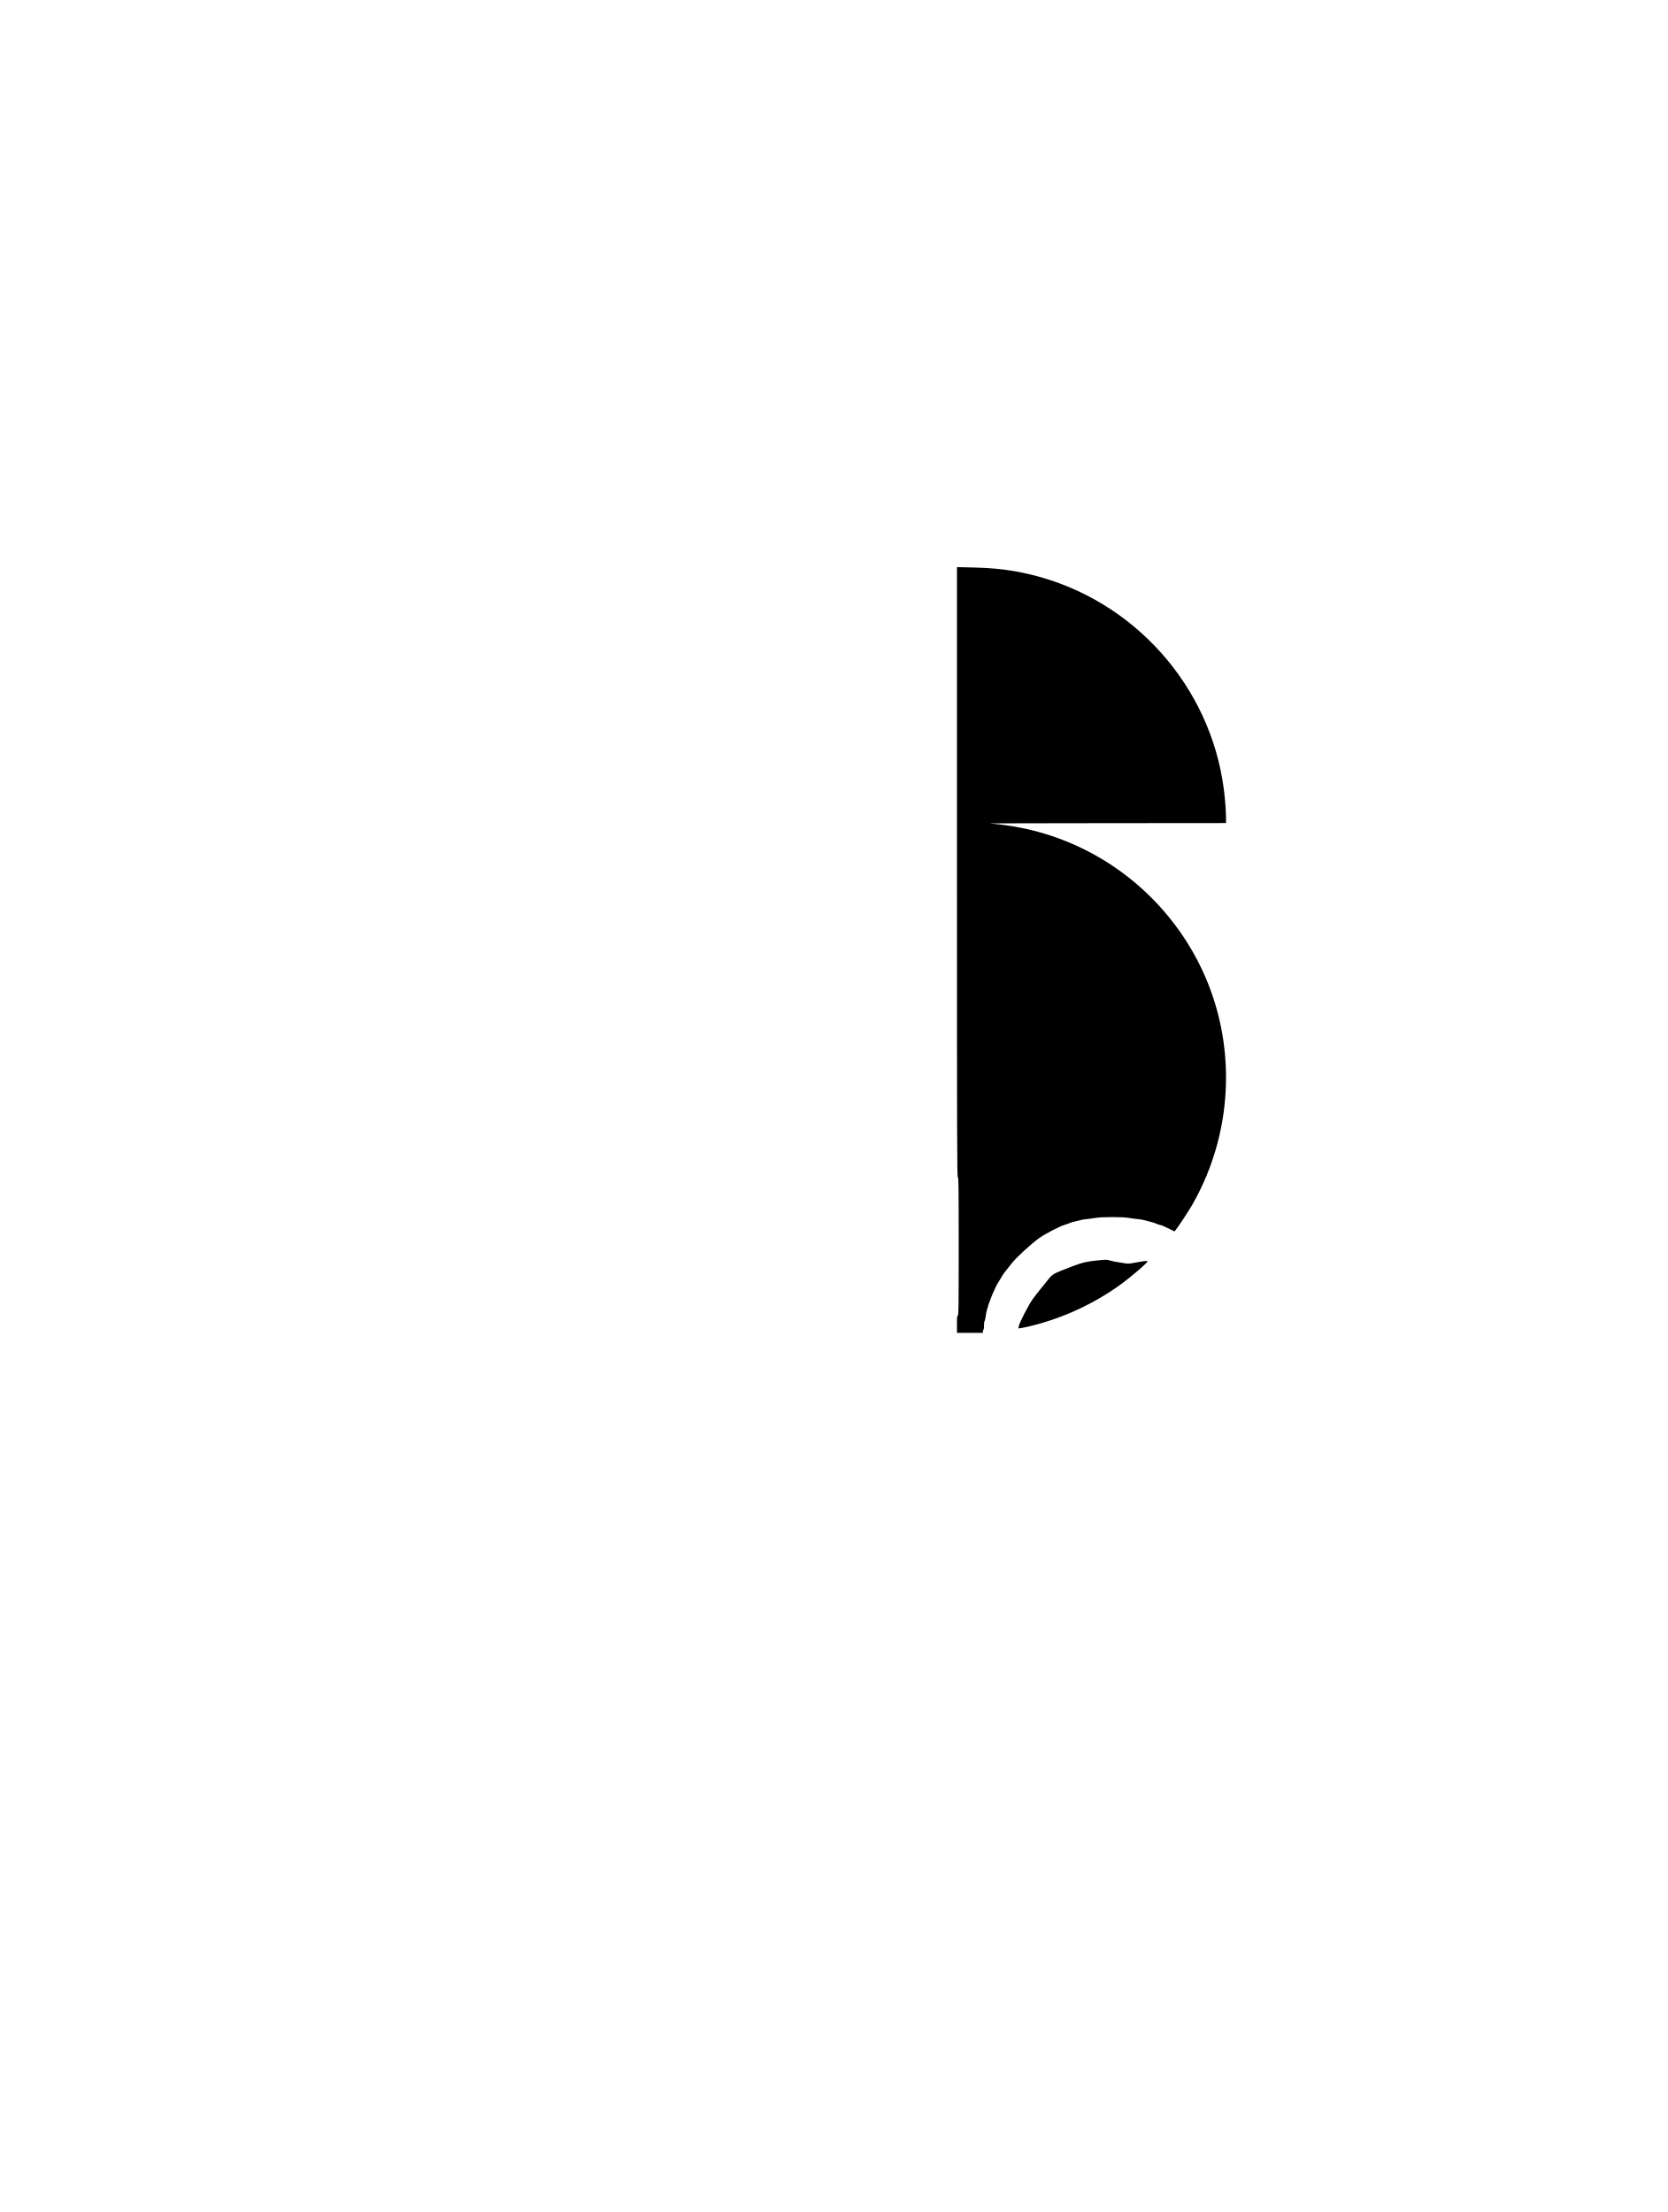
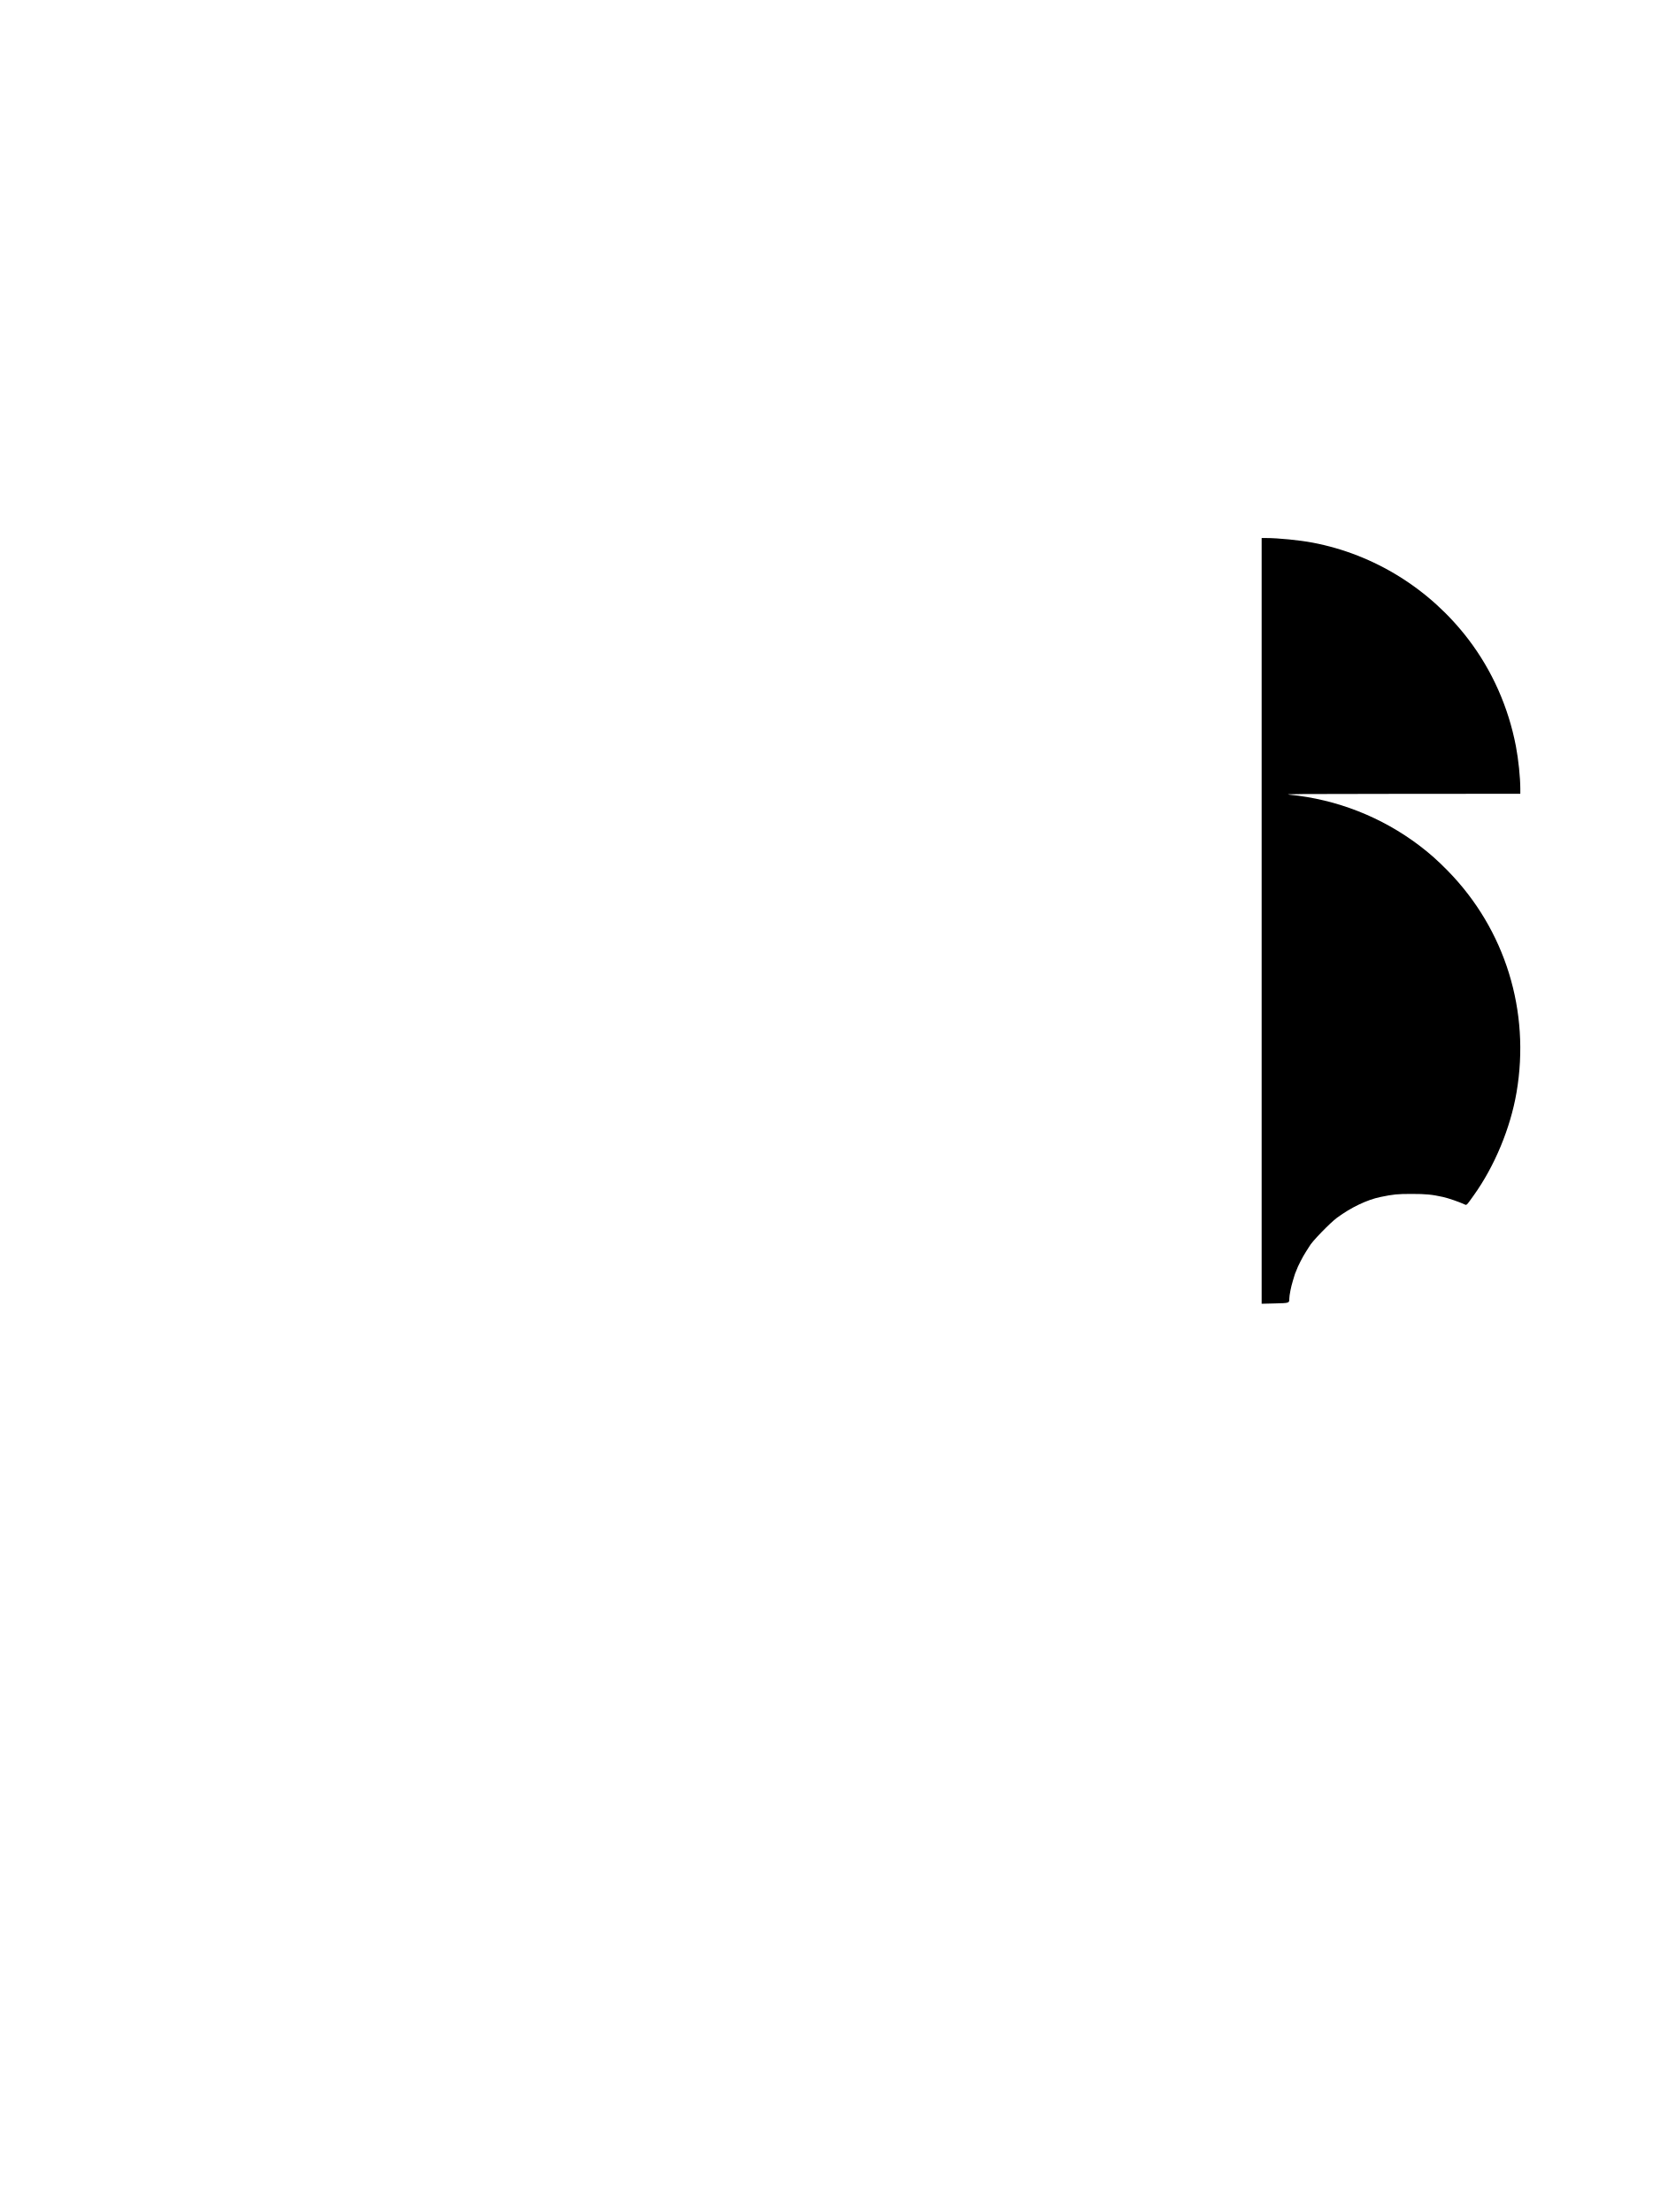
<svg xmlns="http://www.w3.org/2000/svg" width="2895" height="3840" viewBox="0 0 765.969 1016" version="1.1" id="svg1" xml:space="preserve">
  <defs id="defs1" />
  <g id="layer1">
-     <path style="fill:#000000" d="m 439.506,608.231 c 0,-3.351 0.062,-3.969 0.397,-3.969 0.351,0 0.397,-3.704 0.397,-31.75 0,-28.046 -0.046,-31.75 -0.397,-31.75 -0.352,0 -0.397,-15.747 -0.397,-140.138 V 260.486 l 7.21,0.167 c 10.714,0.248 18.195,1.178 27.186,3.381 46.759,11.454 82.159,51.101 88.212,98.796 0.544,4.284 0.953,9.761 0.953,12.753 v 2.461 l -54.703,0.044 c -30.086,0.025 -54.226,0.086 -53.644,0.137 15.449,1.346 29.035,5.027 42.333,11.471 28.929,14.018 51.109,39.689 60.687,70.237 9.738,31.06 6.036,65.112 -10.156,93.418 -1.596,2.789 -6.559,10.344 -7.585,11.544 l -0.612,0.716 -0.926,-0.468 c -0.509,-0.258 -1.164,-0.592 -1.455,-0.744 -0.291,-0.151 -1.005,-0.485 -1.587,-0.74 -0.582,-0.256 -1.241,-0.556 -1.464,-0.667 -0.223,-0.111 -0.814,-0.291 -1.314,-0.401 -0.5,-0.11 -1.091,-0.29 -1.314,-0.4 -0.969,-0.478 -1.844,-0.764 -3.581,-1.171 -1.019,-0.239 -2.209,-0.54 -2.646,-0.67 -0.437,-0.13 -1.627,-0.315 -2.646,-0.411 -1.019,-0.096 -2.85,-0.342 -4.07,-0.547 -1.4,-0.235 -4.193,-0.373 -7.572,-0.373 -3.379,0 -6.173,0.137 -7.572,0.373 -1.22,0.205 -3.051,0.451 -4.07,0.547 -1.019,0.096 -2.209,0.279 -2.646,0.406 -0.437,0.127 -1.627,0.427 -2.646,0.665 -1.019,0.238 -2.12,0.543 -2.447,0.677 -0.327,0.134 -0.863,0.355 -1.191,0.491 -0.327,0.136 -0.893,0.323 -1.257,0.414 -2.019,0.507 -8.931,4.093 -11.729,6.085 -3.667,2.611 -10.534,8.935 -12.642,11.642 -0.567,0.728 -1.74,2.216 -2.607,3.307 -0.867,1.091 -1.582,2.068 -1.587,2.17 -0.005,0.102 -0.354,0.697 -0.774,1.323 -0.42,0.626 -1.004,1.568 -1.298,2.094 -0.294,0.526 -0.66,1.181 -0.813,1.455 -0.154,0.275 -0.592,1.214 -0.974,2.087 -0.382,0.873 -0.851,1.945 -1.043,2.381 -0.192,0.437 -0.549,1.389 -0.794,2.117 -0.245,0.728 -0.554,1.53 -0.686,1.782 -0.133,0.253 -0.241,0.679 -0.241,0.948 0,0.269 -0.089,0.578 -0.198,0.686 -0.224,0.223 -0.791,2.819 -1.033,4.725 -0.088,0.694 -0.264,1.326 -0.39,1.405 -0.127,0.078 -0.23,0.962 -0.23,1.963 0,1.001 -0.119,1.894 -0.265,1.984 -0.146,0.09 -0.265,0.454 -0.265,0.809 v 0.646 h -5.953 -5.953 z m 28.388,0.947 c 0.259,-1.599 4.553,-9.941 6.49,-12.609 0.972,-1.338 2.659,-3.499 3.751,-4.801 1.091,-1.302 2.342,-2.855 2.778,-3.451 1.829,-2.495 2.827,-3.236 6.118,-4.547 10.023,-3.992 10.985,-4.254 18.289,-4.975 2.604,-0.257 3.153,-0.238 4.399,0.155 0.783,0.247 2.242,0.562 3.242,0.7 1,0.138 2.6,0.395 3.555,0.571 1.529,0.282 2.081,0.253 4.63,-0.239 3.792,-0.733 5.937,-0.962 5.937,-0.633 0,0.558 -7.068,6.68 -11.509,9.97 -12.353,9.15 -27.073,16.046 -42.027,19.69 -1.869,0.455 -3.941,0.902 -4.605,0.993 l -1.208,0.166 z" id="path2" />
+     <path style="fill:#000000" d="M 579.438,422.976 V 247.121 l 1.918,0.001 c 5.674,0.004 15.482,0.975 21.583,2.137 28.267,5.385 53.83,21.272 71.46,44.412 10.905,14.313 18.361,31.094 21.815,49.096 1.148,5.984 2.02,14.402 2.021,19.513 l 6.5e-4,2.315 -54.835,0.03 c -48.291,0.027 -54.393,0.074 -51.131,0.394 21.648,2.128 42.35,10.251 59.68,23.418 4.732,3.595 8.464,6.917 13.084,11.643 26.269,26.877 37.862,64.333 31.47,101.674 -2.813,16.43 -10.06,33.874 -19.633,47.255 -3.496,4.887 -3.244,4.645 -4.316,4.149 -2.453,-1.135 -7.337,-2.815 -9.773,-3.361 -5.059,-1.135 -7.88,-1.411 -14.42,-1.411 -6.649,0 -8.415,0.174 -14.42,1.423 -6.115,1.271 -13.476,4.788 -19.844,9.479 -3.263,2.404 -11.747,11.172 -12.702,13.127 -0.074,0.151 -0.798,1.287 -1.61,2.524 -1.41,2.148 -3.934,7.068 -4.344,8.467 -0.107,0.364 -0.279,0.781 -0.383,0.926 -0.104,0.146 -0.396,0.979 -0.65,1.852 -0.254,0.873 -0.557,1.885 -0.674,2.249 -0.776,2.412 -1.597,6.583 -1.597,8.112 0,1.99 0.048,1.975 -6.696,2.14 l -6.004,0.147 z" id="path1" />
  </g>
</svg>
